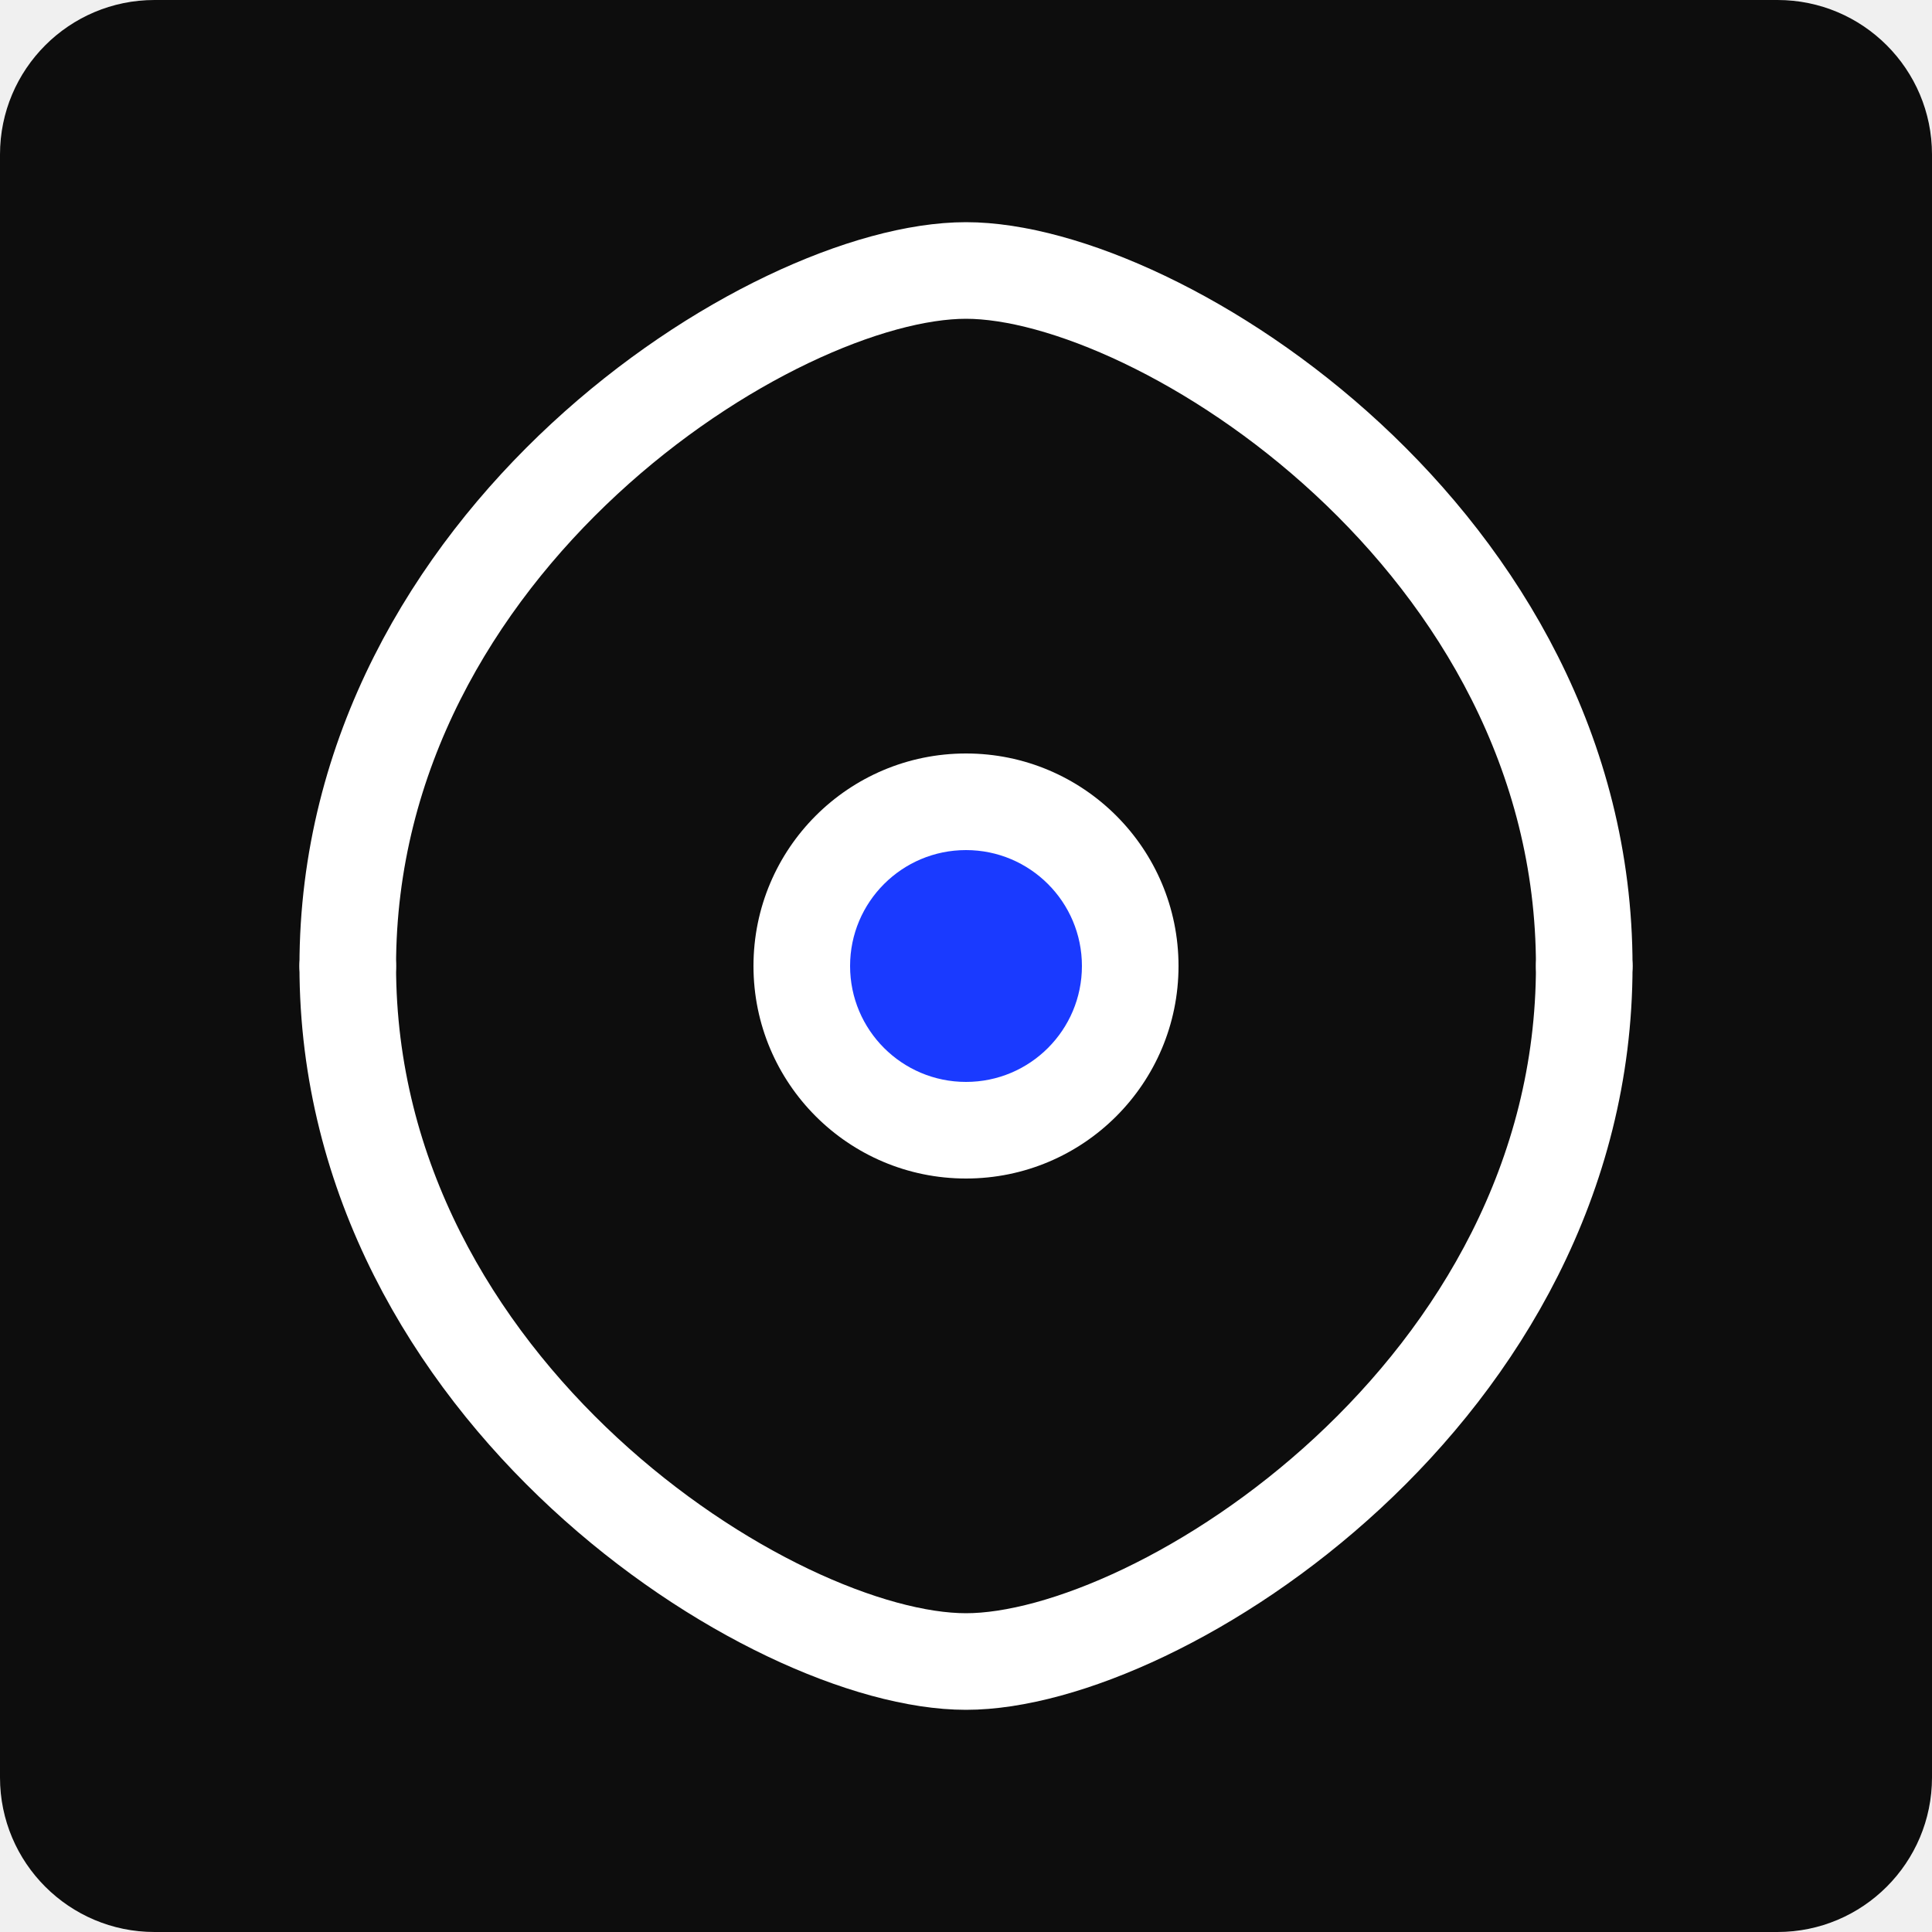
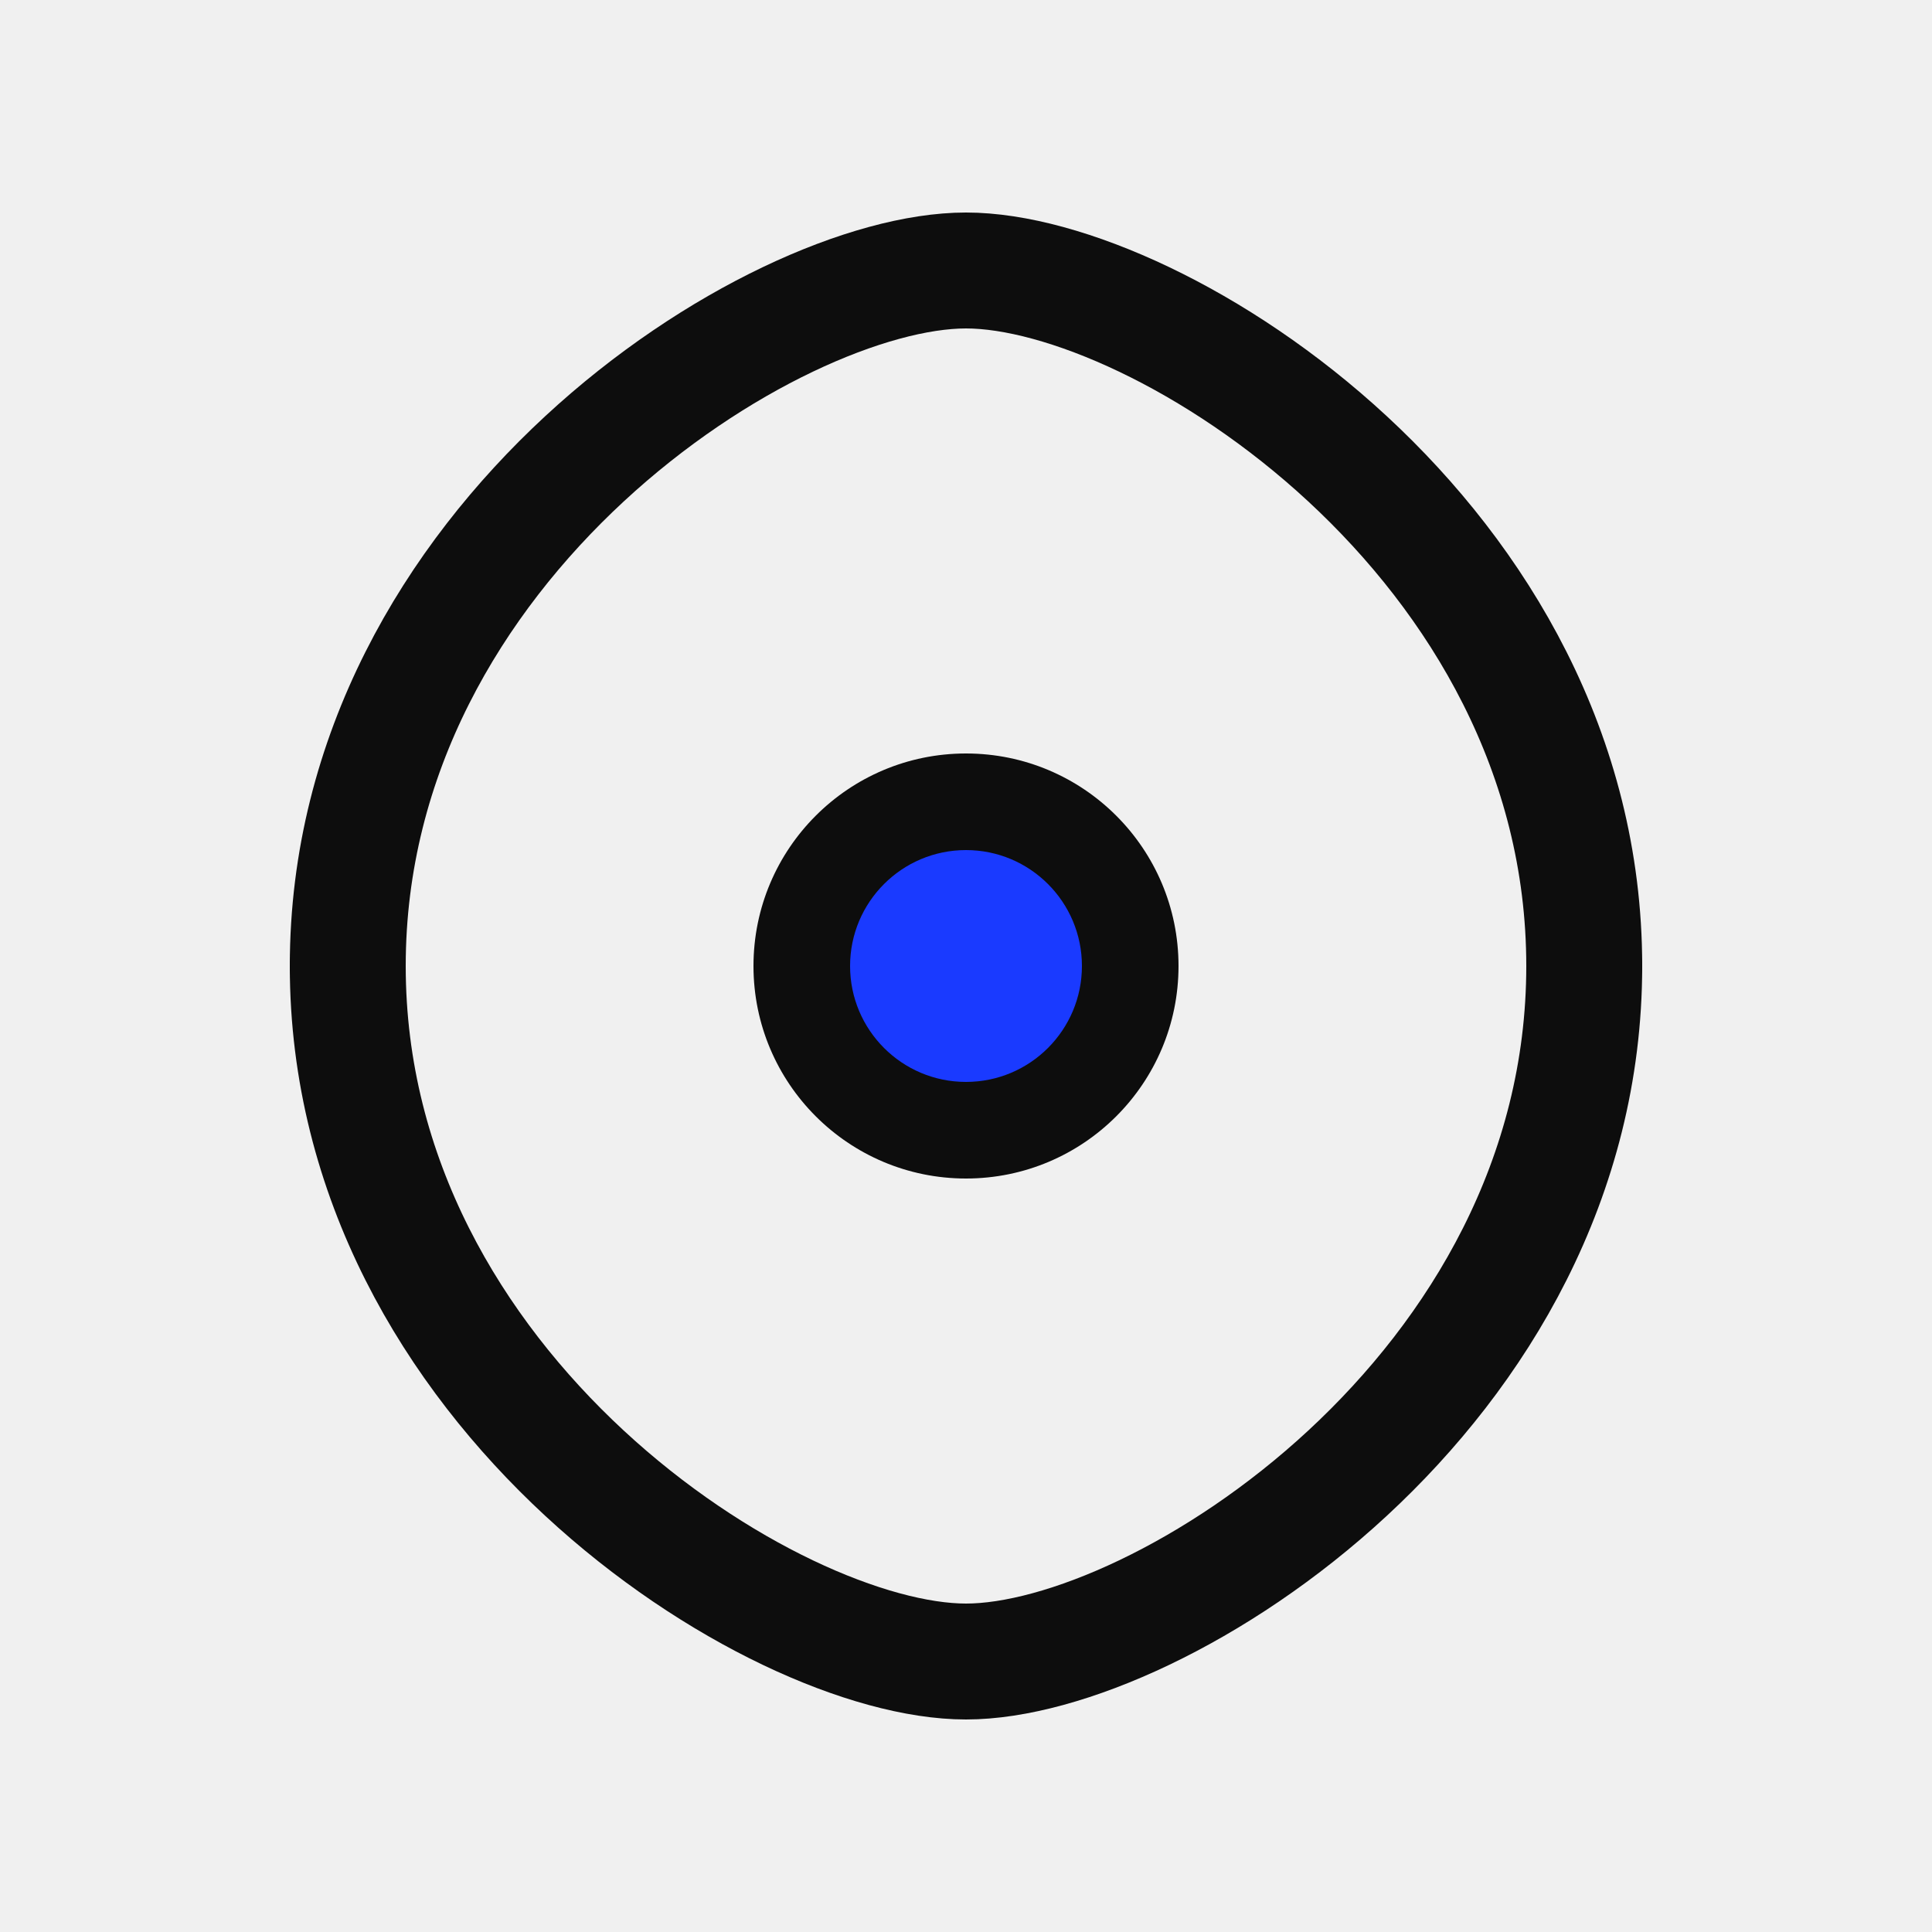
<svg xmlns="http://www.w3.org/2000/svg" width="32" height="32" viewBox="0 0 100 100">
-   <rect width="100" height="100" rx="8" fill="#0D0D0D" />
-   <path d="M 18 50 C 18 28 40 14 50 14 C 60 14 82 28 82 50" fill="none" stroke="white" stroke-width="5" stroke-linecap="round" />
-   <path d="M 18 50 C 18 72 40 86 50 86 C 60 86 82 72 82 50" fill="none" stroke="white" stroke-width="5" stroke-linecap="round" />
-   <circle cx="50" cy="50" r="11" fill="white" />
+   <path d="M 18 50 C 18 28 40 14 50 14 C 60 14 82 28 82 50" fill="none" stroke="#0D0D0D" stroke-width="6" stroke-linecap="round" />
+   <path d="M 18 50 C 18 72 40 86 50 86 C 60 86 82 72 82 50" fill="none" stroke="#0D0D0D" stroke-width="6" stroke-linecap="round" />
+   <circle cx="50" cy="50" r="11" fill="#0D0D0D" />
  <circle cx="50" cy="50" r="6" fill="#1A3AFF" />
</svg>
